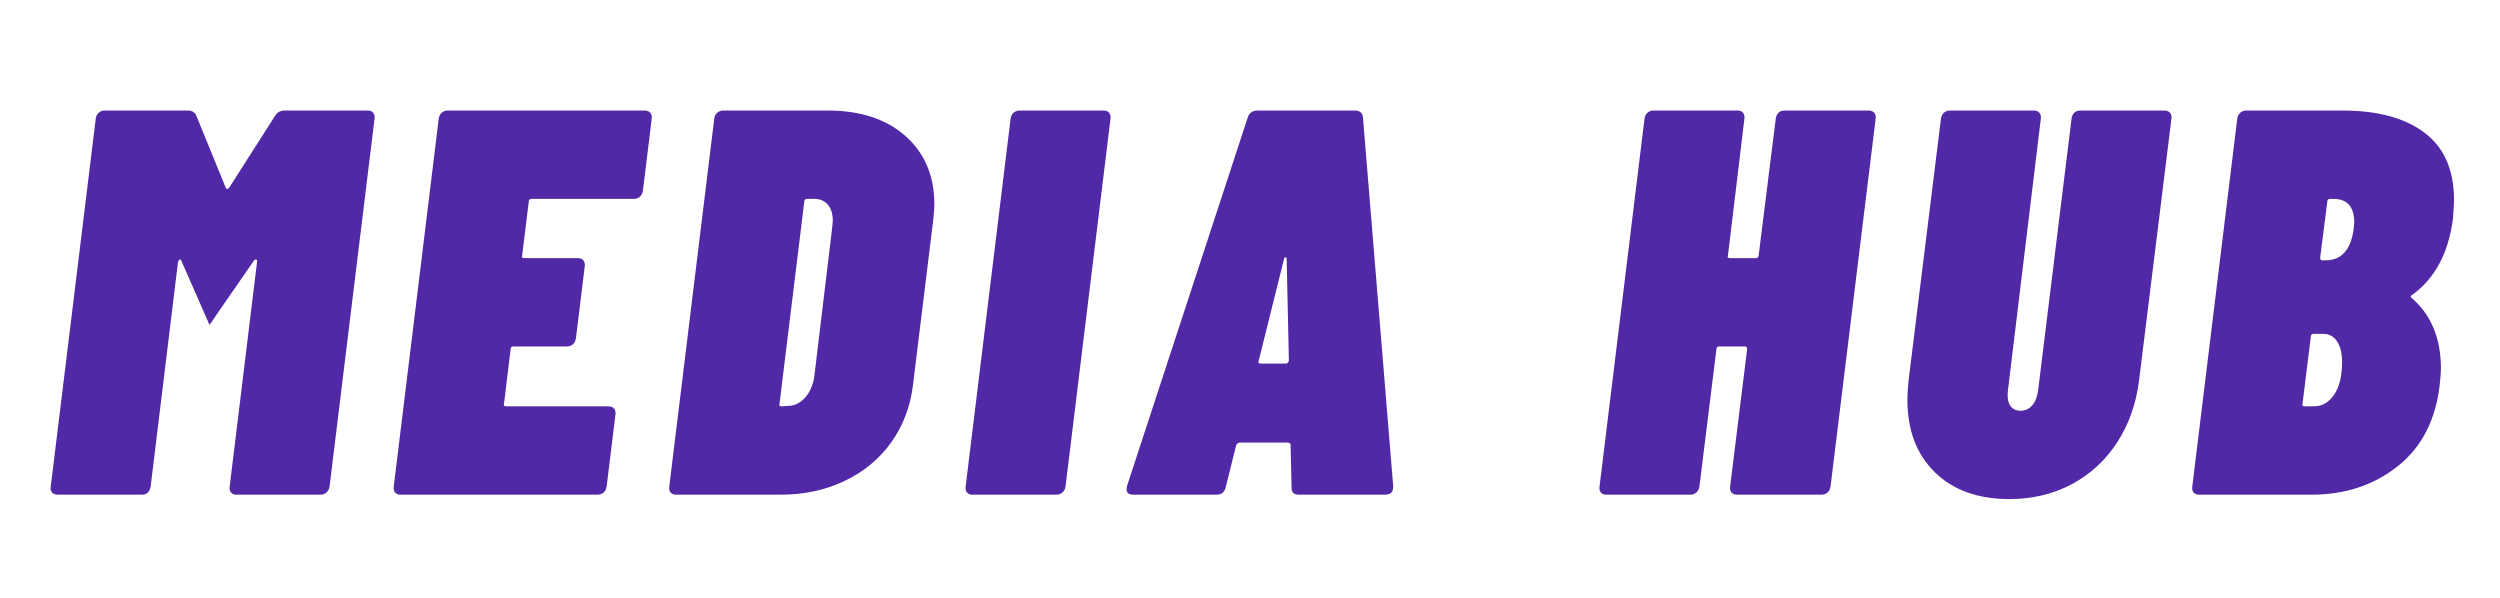
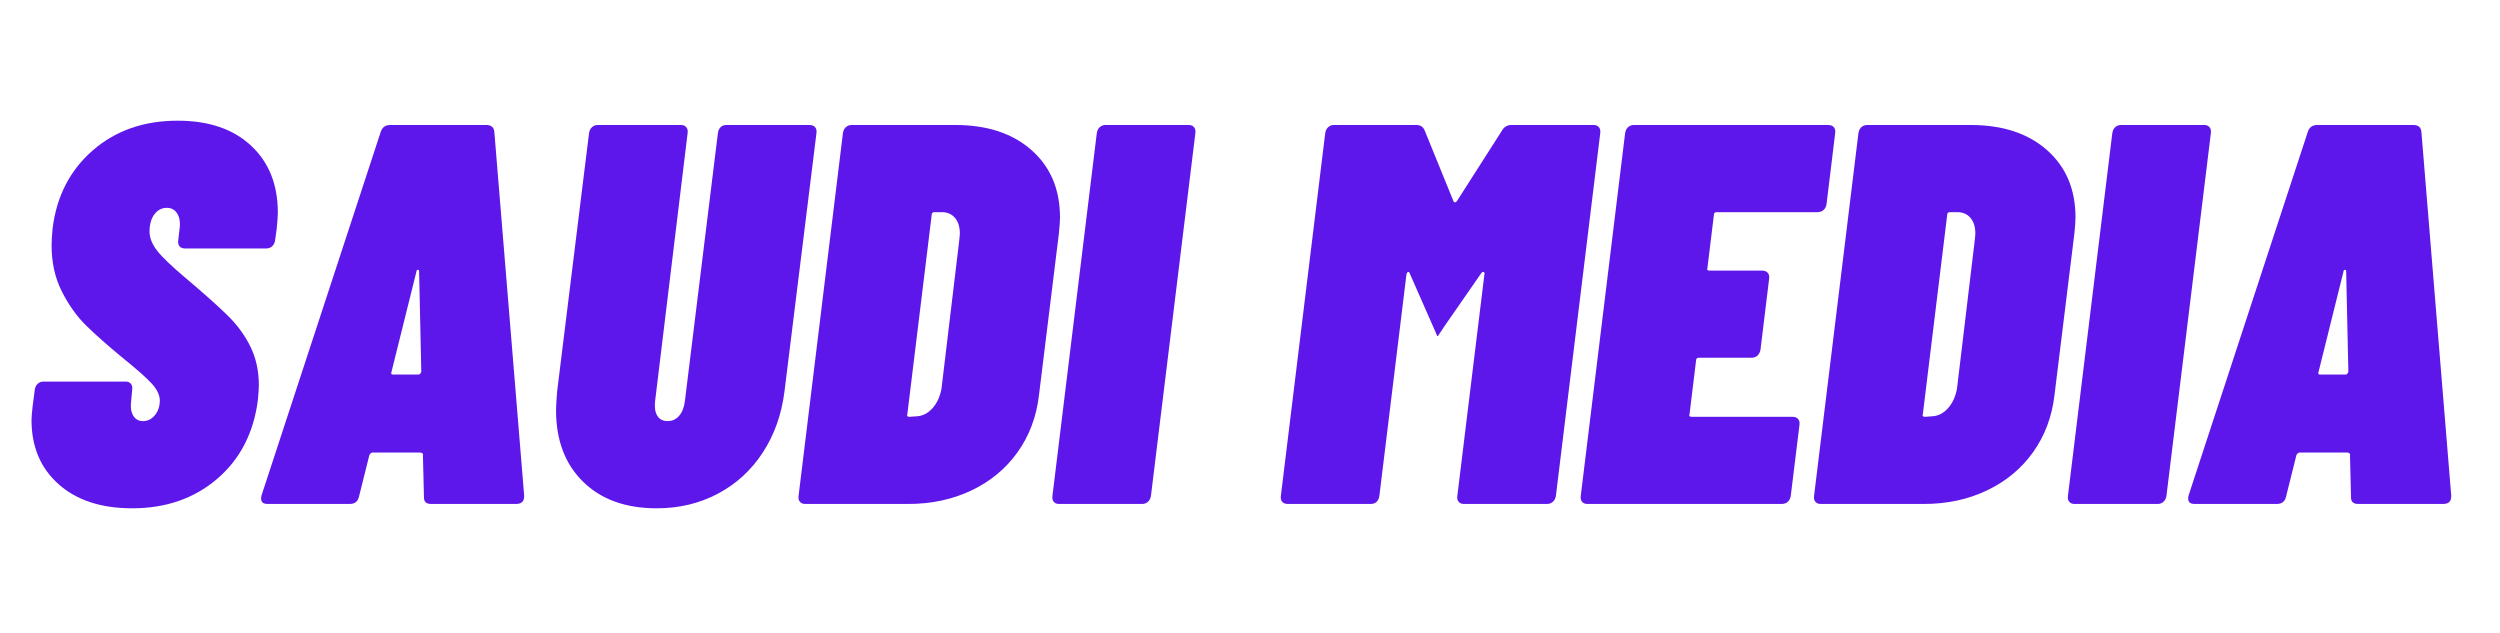
- <svg xmlns="http://www.w3.org/2000/svg" version="1.0" preserveAspectRatio="xMidYMid meet" viewBox="37.082 154.091 301.5 72" zoomAndPan="magnify" style="max-height: 500px" width="301.5" height="72">
+ <svg xmlns="http://www.w3.org/2000/svg" version="1.0" preserveAspectRatio="xMidYMid meet" viewBox="83.338 308.537 646.38 163.62" zoomAndPan="magnify" style="max-height: 500px" width="646.38" height="163.62">
  <defs>
    <g />
  </defs>
-   <rect fill-opacity="1" height="450" y="-37.5" fill="transparent" width="450" x="-37.5" />
-   <rect fill-opacity="1" height="450" y="-37.5" fill="transparent" width="450" x="-37.5" />
-   <g fill-opacity="1" fill="#5129a6">
-     <g transform="translate(43.00242, 213.75)">
+   <rect fill-opacity="1" height="972" y="-81" fill="transparent" width="972" x="-81" />
+   <rect fill-opacity="1" height="972" y="-81" fill="transparent" width="972" x="-81" />
+   <g fill-opacity="1" fill="#5e17eb">
+     <g transform="translate(88.40625, 438.8351)">
      <g>
-         <path d="M 27.203 -45.609 C 27.461 -46.086 27.859 -46.328 28.391 -46.328 L 38.453 -46.328 C 38.723 -46.328 38.93 -46.238 39.078 -46.062 C 39.234 -45.883 39.289 -45.645 39.25 -45.344 L 33.828 -1 C 33.773 -0.688 33.648 -0.441 33.453 -0.266 C 33.254 -0.086 33.023 0 32.766 0 L 22.562 0 C 22.301 0 22.094 -0.086 21.938 -0.266 C 21.781 -0.441 21.727 -0.688 21.781 -1 L 25.078 -28.062 C 25.129 -28.238 25.098 -28.336 24.984 -28.359 C 24.867 -28.379 24.77 -28.328 24.688 -28.203 L 20.188 -21.703 L 19.391 -20.516 L 19.328 -20.516 L 15.953 -28.203 C 15.91 -28.328 15.844 -28.379 15.75 -28.359 C 15.664 -28.336 15.598 -28.238 15.547 -28.062 L 12.25 -1 C 12.195 -0.688 12.082 -0.441 11.906 -0.266 C 11.738 -0.086 11.5 0 11.188 0 L 1.062 0 C 0.75 0 0.516 -0.086 0.359 -0.266 C 0.203 -0.441 0.148 -0.688 0.203 -1 L 5.625 -45.344 C 5.664 -45.645 5.785 -45.883 5.984 -46.062 C 6.18 -46.238 6.414 -46.328 6.688 -46.328 L 16.75 -46.328 C 17.281 -46.328 17.629 -46.086 17.797 -45.609 L 21.312 -37 C 21.395 -36.82 21.523 -36.82 21.703 -37 Z M 27.203 -45.609" />
+         <path d="M 29.109 1.125 C 21.086 1.125 14.742 -0.953 10.078 -5.109 C 5.41 -9.266 3.078 -14.789 3.078 -21.688 C 3.078 -22.344 3.172 -23.508 3.359 -25.188 L 3.922 -29.531 C 4.016 -30.188 4.27 -30.703 4.688 -31.078 C 5.102 -31.453 5.594 -31.641 6.156 -31.641 L 27.438 -31.641 C 28 -31.641 28.441 -31.453 28.766 -31.078 C 29.086 -30.703 29.203 -30.188 29.109 -29.531 L 28.828 -26.453 C 28.641 -24.961 28.828 -23.75 29.391 -22.812 C 29.953 -21.883 30.789 -21.422 31.906 -21.422 C 33.125 -21.422 34.148 -21.93 34.984 -22.953 C 35.828 -23.984 36.25 -25.242 36.25 -26.734 C 36.25 -28.129 35.57 -29.57 34.219 -31.062 C 32.863 -32.562 30.273 -34.852 26.453 -37.938 C 22.723 -41.008 19.645 -43.734 17.219 -46.109 C 14.789 -48.492 12.691 -51.438 10.922 -54.938 C 9.148 -58.438 8.266 -62.426 8.266 -66.906 C 8.266 -67.75 8.352 -69.195 8.531 -71.25 C 9.562 -79.551 13.016 -86.266 18.891 -91.391 C 24.773 -96.523 32.102 -99.094 40.875 -99.094 C 48.895 -99.094 55.211 -96.945 59.828 -92.656 C 64.453 -88.363 66.766 -82.578 66.766 -75.297 C 66.766 -74.461 66.672 -73.113 66.484 -71.25 L 66.062 -68.172 C 65.969 -67.516 65.711 -67 65.297 -66.625 C 64.879 -66.25 64.391 -66.062 63.828 -66.062 L 42.688 -66.062 C 42.125 -66.062 41.68 -66.25 41.359 -66.625 C 41.035 -67 40.922 -67.516 41.016 -68.172 L 41.438 -71.797 C 41.531 -73.203 41.27 -74.348 40.656 -75.234 C 40.051 -76.117 39.191 -76.562 38.078 -76.562 C 36.766 -76.562 35.688 -76 34.844 -74.875 C 34.008 -73.758 33.594 -72.27 33.594 -70.406 C 33.594 -68.82 34.242 -67.188 35.547 -65.5 C 36.859 -63.82 39.285 -61.488 42.828 -58.5 C 47.586 -54.488 51.227 -51.242 53.75 -48.766 C 56.27 -46.297 58.25 -43.594 59.688 -40.656 C 61.133 -37.719 61.859 -34.383 61.859 -30.656 C 61.859 -29.906 61.77 -28.598 61.594 -26.734 C 60.469 -18.242 56.941 -11.477 51.016 -6.438 C 45.086 -1.395 37.785 1.125 29.109 1.125 Z M 29.109 1.125" />
      </g>
    </g>
  </g>
-   <g fill-opacity="1" fill="#5129a6">
-     <g transform="translate(84.03946, 213.75)">
+   <g fill-opacity="1" fill="#5e17eb">
+     <g transform="translate(151.2469, 438.8351)">
      <g>
-         <path d="M 30.578 -36.672 C 30.535 -36.359 30.414 -36.113 30.219 -35.938 C 30.02 -35.758 29.766 -35.672 29.453 -35.672 L 17.141 -35.672 C 16.922 -35.672 16.812 -35.562 16.812 -35.344 L 16.016 -28.859 C 15.93 -28.641 16.02 -28.531 16.281 -28.531 L 22.703 -28.531 C 23.016 -28.531 23.242 -28.441 23.391 -28.266 C 23.547 -28.086 23.602 -27.844 23.562 -27.531 L 22.5 -18.859 C 22.375 -18.203 22 -17.875 21.375 -17.875 L 14.953 -17.875 C 14.734 -17.875 14.625 -17.766 14.625 -17.547 L 13.828 -10.984 C 13.742 -10.766 13.832 -10.656 14.094 -10.656 L 26.406 -10.656 C 26.719 -10.656 26.945 -10.566 27.094 -10.391 C 27.25 -10.211 27.305 -9.969 27.266 -9.656 L 26.203 -1 C 26.16 -0.688 26.039 -0.441 25.844 -0.266 C 25.645 -0.086 25.391 0 25.078 0 L 1.328 0 C 1.055 0 0.844 -0.086 0.688 -0.266 C 0.539 -0.441 0.488 -0.688 0.531 -1 L 5.953 -45.344 C 5.992 -45.645 6.113 -45.883 6.312 -46.062 C 6.52 -46.238 6.754 -46.328 7.016 -46.328 L 30.781 -46.328 C 31.082 -46.328 31.312 -46.238 31.469 -46.062 C 31.625 -45.883 31.68 -45.645 31.641 -45.344 Z M 30.578 -36.672" />
+         <path d="M 43.531 0 C 42.227 0 41.617 -0.648 41.703 -1.953 L 41.438 -12.594 C 41.531 -12.781 41.484 -12.941 41.297 -13.078 C 41.109 -13.223 40.922 -13.297 40.734 -13.297 L 28.547 -13.297 C 28.086 -13.297 27.766 -13.062 27.578 -12.594 L 24.922 -1.953 C 24.641 -0.648 23.844 0 22.531 0 L 1.266 0 C -0.141 0 -0.656 -0.742 -0.281 -2.234 L 30.516 -96.156 C 30.891 -97.375 31.727 -97.984 33.031 -97.984 L 57.812 -97.984 C 59.113 -97.984 59.812 -97.375 59.906 -96.156 L 67.609 -2.234 L 67.609 -1.953 C 67.609 -0.648 66.906 0 65.5 0 Z M 33.312 -34.156 C 33.125 -33.688 33.266 -33.453 33.734 -33.453 L 40.312 -33.453 C 40.594 -33.453 40.828 -33.688 41.016 -34.156 L 40.453 -60.047 C 40.453 -60.422 40.332 -60.582 40.094 -60.531 C 39.863 -60.488 39.75 -60.328 39.75 -60.047 Z M 33.312 -34.156" />
      </g>
    </g>
  </g>
-   <g fill-opacity="1" fill="#5129a6">
-     <g transform="translate(117.2664, 213.75)">
+   <g fill-opacity="1" fill="#5e17eb">
+     <g transform="translate(223.3247, 438.8351)">
      <g>
-         <path d="M 1.328 0 C 1.055 0 0.844 -0.086 0.688 -0.266 C 0.539 -0.441 0.488 -0.688 0.531 -1 L 5.953 -45.344 C 5.992 -45.645 6.113 -45.883 6.312 -46.062 C 6.52 -46.238 6.754 -46.328 7.016 -46.328 L 19.656 -46.328 C 23.582 -46.328 26.703 -45.301 29.016 -43.25 C 31.336 -41.195 32.5 -38.453 32.5 -35.016 C 32.5 -34.617 32.453 -33.977 32.359 -33.094 L 29.922 -13.234 C 29.609 -10.629 28.734 -8.32 27.297 -6.312 C 25.867 -4.312 23.992 -2.758 21.672 -1.656 C 19.359 -0.551 16.789 0 13.969 0 Z M 13.828 -10.984 C 13.742 -10.766 13.832 -10.656 14.094 -10.656 L 15.031 -10.719 C 15.727 -10.758 16.352 -11.086 16.906 -11.703 C 17.457 -12.328 17.82 -13.125 18 -14.094 L 20.188 -32.297 L 20.25 -33.031 C 20.25 -33.863 20.051 -34.508 19.656 -34.969 C 19.258 -35.438 18.727 -35.672 18.062 -35.672 L 17.141 -35.672 C 16.922 -35.672 16.812 -35.562 16.812 -35.344 Z M 13.828 -10.984" />
+         <path d="M 29.812 1.125 C 21.789 1.125 15.445 -1.16 10.781 -5.734 C 6.113 -10.305 3.781 -16.469 3.781 -24.219 C 3.781 -25.238 3.875 -26.867 4.062 -29.109 L 12.312 -95.875 C 12.406 -96.531 12.66 -97.047 13.078 -97.422 C 13.504 -97.797 14 -97.984 14.562 -97.984 L 36.109 -97.984 C 36.672 -97.984 37.113 -97.797 37.438 -97.422 C 37.77 -97.047 37.891 -96.531 37.797 -95.875 L 29.391 -26.594 C 29.203 -25.008 29.391 -23.75 29.953 -22.812 C 30.516 -21.883 31.398 -21.422 32.609 -21.422 C 33.828 -21.422 34.832 -21.883 35.625 -22.812 C 36.414 -23.75 36.906 -25.008 37.094 -26.594 L 45.625 -95.875 C 45.719 -96.531 45.953 -97.047 46.328 -97.422 C 46.703 -97.797 47.219 -97.984 47.875 -97.984 L 69.281 -97.984 C 69.938 -97.984 70.426 -97.797 70.75 -97.422 C 71.082 -97.047 71.203 -96.531 71.109 -95.875 L 62.844 -29.109 C 62.094 -23.141 60.223 -17.867 57.234 -13.297 C 54.254 -8.723 50.383 -5.176 45.625 -2.656 C 40.863 -0.133 35.594 1.125 29.812 1.125 Z M 29.812 1.125" />
      </g>
    </g>
  </g>
-   <g fill-opacity="1" fill="#5129a6">
-     <g transform="translate(153.0084, 213.75)">
+   <g fill-opacity="1" fill="#5e17eb">
+     <g transform="translate(288.6846, 438.8351)">
      <g>
-         <path d="M 1.328 0 C 1.055 0 0.844 -0.086 0.688 -0.266 C 0.539 -0.441 0.488 -0.688 0.531 -1 L 5.953 -45.344 C 5.992 -45.645 6.113 -45.883 6.312 -46.062 C 6.52 -46.238 6.754 -46.328 7.016 -46.328 L 17.203 -46.328 C 17.473 -46.328 17.68 -46.238 17.828 -46.062 C 17.984 -45.883 18.039 -45.645 18 -45.344 L 12.578 -1 C 12.535 -0.688 12.41 -0.441 12.203 -0.266 C 12.004 -0.086 11.773 0 11.516 0 Z M 1.328 0" />
+         <path d="M 2.797 0 C 2.234 0 1.789 -0.188 1.469 -0.562 C 1.145 -0.938 1.031 -1.445 1.125 -2.094 L 12.594 -95.875 C 12.688 -96.531 12.941 -97.047 13.359 -97.422 C 13.785 -97.797 14.281 -97.984 14.844 -97.984 L 41.578 -97.984 C 49.879 -97.984 56.477 -95.812 61.375 -91.469 C 66.27 -87.133 68.719 -81.328 68.719 -74.047 C 68.719 -73.203 68.625 -71.848 68.438 -69.984 L 63.266 -28 C 62.609 -22.488 60.766 -17.609 57.734 -13.359 C 54.703 -9.117 50.734 -5.832 45.828 -3.5 C 40.93 -1.164 35.5 0 29.531 0 Z M 29.25 -23.234 C 29.062 -22.766 29.25 -22.531 29.812 -22.531 L 31.766 -22.672 C 33.266 -22.766 34.598 -23.461 35.766 -24.766 C 36.93 -26.078 37.703 -27.758 38.078 -29.812 L 42.688 -68.312 L 42.828 -69.844 C 42.828 -71.613 42.406 -72.988 41.562 -73.969 C 40.727 -74.945 39.613 -75.438 38.219 -75.438 L 36.25 -75.438 C 35.781 -75.438 35.547 -75.207 35.547 -74.75 Z M 29.25 -23.234" />
      </g>
    </g>
  </g>
-   <g fill-opacity="1" fill="#5129a6">
-     <g transform="translate(173.1302, 213.75)">
+   <g fill-opacity="1" fill="#5e17eb">
+     <g transform="translate(354.3244, 438.8351)">
      <g>
-         <path d="M 20.578 0 C 19.961 0 19.676 -0.305 19.719 -0.922 L 19.594 -5.953 C 19.633 -6.047 19.609 -6.125 19.516 -6.188 C 19.43 -6.25 19.348 -6.281 19.266 -6.281 L 13.5 -6.281 C 13.281 -6.281 13.125 -6.172 13.031 -5.953 L 11.781 -0.922 C 11.645 -0.305 11.27 0 10.656 0 L 0.594 0 C -0.062 0 -0.301 -0.352 -0.125 -1.062 L 14.422 -45.469 C 14.598 -46.039 15 -46.328 15.625 -46.328 L 27.328 -46.328 C 27.953 -46.328 28.285 -46.039 28.328 -45.469 L 31.969 -1.062 L 31.969 -0.922 C 31.969 -0.305 31.633 0 30.969 0 Z M 15.75 -16.156 C 15.664 -15.926 15.734 -15.812 15.953 -15.812 L 19.062 -15.812 C 19.195 -15.812 19.305 -15.926 19.391 -16.156 L 19.125 -28.391 C 19.125 -28.566 19.066 -28.645 18.953 -28.625 C 18.848 -28.602 18.797 -28.523 18.797 -28.391 Z M 15.75 -16.156" />
+         <path d="M 2.797 0 C 2.234 0 1.789 -0.188 1.469 -0.562 C 1.145 -0.938 1.031 -1.445 1.125 -2.094 L 12.594 -95.875 C 12.688 -96.531 12.941 -97.047 13.359 -97.422 C 13.785 -97.797 14.281 -97.984 14.844 -97.984 L 36.391 -97.984 C 36.953 -97.984 37.395 -97.797 37.719 -97.422 C 38.051 -97.047 38.172 -96.531 38.078 -95.875 L 26.594 -2.094 C 26.5 -1.445 26.238 -0.938 25.812 -0.562 C 25.395 -0.188 24.91 0 24.359 0 Z M 2.797 0" />
      </g>
    </g>
  </g>
-   <g fill-opacity="1" fill="#5129a6">
-     <g transform="translate(211.9169, 213.75)">
+   <g fill-opacity="1" fill="#5e17eb">
+     <g transform="translate(386.9344, 438.8351)">
      <g />
    </g>
  </g>
-   <g fill-opacity="1" fill="#5129a6">
-     <g transform="translate(229.4574, 213.75)">
+   <g fill-opacity="1" fill="#5e17eb">
+     <g transform="translate(414.0861, 438.8351)">
      <g>
-         <path d="M 21.781 -45.344 C 21.82 -45.645 21.93 -45.883 22.109 -46.062 C 22.285 -46.238 22.523 -46.328 22.828 -46.328 L 32.969 -46.328 C 33.27 -46.328 33.5 -46.238 33.656 -46.062 C 33.812 -45.883 33.867 -45.645 33.828 -45.344 L 28.391 -1 C 28.348 -0.688 28.227 -0.441 28.031 -0.266 C 27.832 -0.086 27.578 0 27.266 0 L 17.141 0 C 16.828 0 16.594 -0.086 16.438 -0.266 C 16.289 -0.441 16.238 -0.688 16.281 -1 L 18.328 -17.547 C 18.328 -17.766 18.238 -17.875 18.062 -17.875 L 14.953 -17.875 C 14.734 -17.875 14.625 -17.766 14.625 -17.547 L 12.578 -1 C 12.535 -0.688 12.41 -0.441 12.203 -0.266 C 12.004 -0.086 11.773 0 11.516 0 L 1.328 0 C 1.055 0 0.844 -0.086 0.688 -0.266 C 0.539 -0.441 0.488 -0.688 0.531 -1 L 5.953 -45.344 C 5.992 -45.645 6.113 -45.883 6.312 -46.062 C 6.52 -46.238 6.754 -46.328 7.016 -46.328 L 17.203 -46.328 C 17.473 -46.328 17.68 -46.238 17.828 -46.062 C 17.984 -45.883 18.039 -45.645 18 -45.344 L 16.016 -28.859 C 15.93 -28.641 16.02 -28.531 16.281 -28.531 L 19.391 -28.531 C 19.484 -28.531 19.562 -28.562 19.625 -28.625 C 19.688 -28.688 19.719 -28.766 19.719 -28.859 Z M 21.781 -45.344" />
+         <path d="M 57.531 -96.438 C 58.082 -97.469 58.922 -97.984 60.047 -97.984 L 81.328 -97.984 C 81.879 -97.984 82.316 -97.797 82.641 -97.422 C 82.973 -97.047 83.094 -96.531 83 -95.875 L 71.531 -2.094 C 71.438 -1.445 71.176 -0.938 70.75 -0.562 C 70.332 -0.188 69.844 0 69.281 0 L 47.734 0 C 47.172 0 46.723 -0.188 46.391 -0.562 C 46.066 -0.938 45.953 -1.445 46.047 -2.094 L 53.047 -59.344 C 53.141 -59.719 53.066 -59.926 52.828 -59.969 C 52.598 -60.02 52.391 -59.906 52.203 -59.625 L 42.688 -45.906 L 41.016 -43.391 L 40.875 -43.391 L 33.734 -59.625 C 33.641 -59.906 33.5 -60.02 33.312 -59.969 C 33.125 -59.926 32.984 -59.719 32.891 -59.344 L 25.891 -2.094 C 25.797 -1.445 25.562 -0.938 25.188 -0.562 C 24.82 -0.188 24.312 0 23.656 0 L 2.234 0 C 1.586 0 1.098 -0.188 0.766 -0.562 C 0.441 -0.938 0.328 -1.445 0.422 -2.094 L 11.891 -95.875 C 11.984 -96.531 12.238 -97.047 12.656 -97.422 C 13.082 -97.797 13.578 -97.984 14.141 -97.984 L 35.406 -97.984 C 36.531 -97.984 37.281 -97.469 37.656 -96.438 L 45.062 -78.25 C 45.25 -77.875 45.531 -77.875 45.906 -78.25 Z M 57.531 -96.438" />
      </g>
    </g>
  </g>
-   <g fill-opacity="1" fill="#5129a6">
-     <g transform="translate(265.3319, 213.75)">
+   <g fill-opacity="1" fill="#5e17eb">
+     <g transform="translate(490.9224, 438.8351)">
      <g>
-         <path d="M 14.094 0.531 C 10.301 0.531 7.301 -0.547 5.094 -2.703 C 2.883 -4.867 1.781 -7.785 1.781 -11.453 C 1.781 -11.93 1.828 -12.703 1.922 -13.766 L 5.828 -45.344 C 5.867 -45.645 5.988 -45.883 6.188 -46.062 C 6.383 -46.238 6.617 -46.328 6.891 -46.328 L 17.078 -46.328 C 17.336 -46.328 17.547 -46.238 17.703 -46.062 C 17.859 -45.883 17.914 -45.645 17.875 -45.344 L 13.906 -12.578 C 13.812 -11.828 13.895 -11.227 14.156 -10.781 C 14.426 -10.344 14.848 -10.125 15.422 -10.125 C 15.992 -10.125 16.469 -10.344 16.844 -10.781 C 17.219 -11.227 17.453 -11.828 17.547 -12.578 L 21.578 -45.344 C 21.617 -45.645 21.727 -45.883 21.906 -46.062 C 22.082 -46.238 22.328 -46.328 22.641 -46.328 L 32.766 -46.328 C 33.066 -46.328 33.297 -46.238 33.453 -46.062 C 33.609 -45.883 33.664 -45.645 33.625 -45.344 L 29.719 -13.766 C 29.363 -10.941 28.477 -8.445 27.062 -6.281 C 25.656 -4.125 23.828 -2.445 21.578 -1.25 C 19.328 -0.062 16.832 0.531 14.094 0.531 Z M 14.094 0.531" />
+         <path d="M 64.672 -77.547 C 64.578 -76.891 64.316 -76.375 63.891 -76 C 63.473 -75.625 62.938 -75.438 62.281 -75.438 L 36.25 -75.438 C 35.781 -75.438 35.547 -75.207 35.547 -74.75 L 33.875 -61.031 C 33.688 -60.562 33.875 -60.328 34.438 -60.328 L 48.016 -60.328 C 48.66 -60.328 49.145 -60.141 49.469 -59.766 C 49.801 -59.391 49.922 -58.879 49.828 -58.234 L 47.594 -39.891 C 47.312 -38.492 46.516 -37.797 45.203 -37.797 L 31.641 -37.797 C 31.172 -37.797 30.938 -37.562 30.938 -37.094 L 29.25 -23.234 C 29.062 -22.766 29.25 -22.531 29.812 -22.531 L 55.844 -22.531 C 56.5 -22.531 56.988 -22.344 57.312 -21.969 C 57.645 -21.602 57.766 -21.094 57.672 -20.438 L 55.422 -2.094 C 55.328 -1.445 55.07 -0.938 54.656 -0.562 C 54.238 -0.188 53.703 0 53.047 0 L 2.797 0 C 2.234 0 1.789 -0.188 1.469 -0.562 C 1.145 -0.938 1.031 -1.445 1.125 -2.094 L 12.594 -95.875 C 12.688 -96.531 12.941 -97.047 13.359 -97.422 C 13.785 -97.797 14.281 -97.984 14.844 -97.984 L 65.078 -97.984 C 65.734 -97.984 66.223 -97.797 66.547 -97.422 C 66.879 -97.047 67 -96.531 66.906 -95.875 Z M 64.672 -77.547" />
      </g>
    </g>
  </g>
-   <g fill-opacity="1" fill="#5129a6">
-     <g transform="translate(300.9415, 213.75)">
+   <g fill-opacity="1" fill="#5e17eb">
+     <g transform="translate(551.2439, 438.8351)">
      <g>
-         <path d="M 30.375 -13.297 C 29.895 -9.023 28.207 -5.738 25.312 -3.438 C 22.426 -1.145 18.953 0 14.891 0 L 1.328 0 C 1.055 0 0.844 -0.086 0.688 -0.266 C 0.539 -0.441 0.488 -0.688 0.531 -1 L 5.953 -45.344 C 5.992 -45.645 6.113 -45.883 6.312 -46.062 C 6.52 -46.238 6.754 -46.328 7.016 -46.328 L 18.672 -46.328 C 22.898 -46.328 26.191 -45.43 28.547 -43.641 C 30.91 -41.859 32.094 -39.16 32.094 -35.547 C 32.094 -35.098 32.051 -34.348 31.969 -33.297 C 31.438 -29.191 29.828 -26.145 27.141 -24.156 C 26.867 -24.02 26.801 -23.891 26.938 -23.766 C 29.32 -21.734 30.516 -18.883 30.516 -15.219 C 30.516 -14.82 30.469 -14.18 30.375 -13.297 Z M 17.141 -35.672 C 16.922 -35.672 16.812 -35.562 16.812 -35.344 L 15.953 -28.594 C 15.953 -28.375 16.039 -28.266 16.219 -28.266 L 16.609 -28.266 C 18.504 -28.266 19.629 -29.5 19.984 -31.969 L 20.062 -32.828 C 20.062 -34.723 19.223 -35.672 17.547 -35.672 Z M 15.219 -10.656 C 16.188 -10.656 16.988 -11.117 17.625 -12.047 C 18.27 -12.973 18.594 -14.297 18.594 -16.016 C 18.594 -17.035 18.395 -17.852 18 -18.469 C 17.602 -19.082 17.051 -19.391 16.344 -19.391 L 15.156 -19.391 C 14.938 -19.391 14.828 -19.281 14.828 -19.062 L 13.828 -10.984 C 13.742 -10.766 13.832 -10.656 14.094 -10.656 Z M 15.219 -10.656" />
+         <path d="M 2.797 0 C 2.234 0 1.789 -0.188 1.469 -0.562 C 1.145 -0.938 1.031 -1.445 1.125 -2.094 L 12.594 -95.875 C 12.688 -96.531 12.941 -97.047 13.359 -97.422 C 13.785 -97.797 14.281 -97.984 14.844 -97.984 L 41.578 -97.984 C 49.879 -97.984 56.477 -95.812 61.375 -91.469 C 66.27 -87.133 68.719 -81.328 68.719 -74.047 C 68.719 -73.203 68.625 -71.848 68.438 -69.984 L 63.266 -28 C 62.609 -22.488 60.766 -17.609 57.734 -13.359 C 54.703 -9.117 50.734 -5.832 45.828 -3.5 C 40.93 -1.164 35.5 0 29.531 0 Z M 29.25 -23.234 C 29.062 -22.766 29.25 -22.531 29.812 -22.531 L 31.766 -22.672 C 33.266 -22.766 34.598 -23.461 35.766 -24.766 C 36.93 -26.078 37.703 -27.758 38.078 -29.812 L 42.688 -68.312 L 42.828 -69.844 C 42.828 -71.613 42.406 -72.988 41.562 -73.969 C 40.727 -74.945 39.613 -75.438 38.219 -75.438 L 36.25 -75.438 C 35.781 -75.438 35.547 -75.207 35.547 -74.75 Z M 29.25 -23.234" />
+       </g>
+     </g>
+   </g>
+   <g fill-opacity="1" fill="#5e17eb">
+     <g transform="translate(616.8837, 438.8351)">
+       <g>
+         <path d="M 2.797 0 C 2.234 0 1.789 -0.188 1.469 -0.562 C 1.145 -0.938 1.031 -1.445 1.125 -2.094 L 12.594 -95.875 C 12.688 -96.531 12.941 -97.047 13.359 -97.422 C 13.785 -97.797 14.281 -97.984 14.844 -97.984 L 36.391 -97.984 C 36.953 -97.984 37.395 -97.797 37.719 -97.422 C 38.051 -97.047 38.172 -96.531 38.078 -95.875 L 26.594 -2.094 C 26.5 -1.445 26.238 -0.938 25.812 -0.562 C 25.395 -0.188 24.91 0 24.359 0 Z M 2.797 0" />
+       </g>
+     </g>
+   </g>
+   <g fill-opacity="1" fill="#5e17eb">
+     <g transform="translate(649.4937, 438.8351)">
+       <g>
+         <path d="M 43.531 0 C 42.227 0 41.617 -0.648 41.703 -1.953 L 41.438 -12.594 C 41.531 -12.781 41.484 -12.941 41.297 -13.078 C 41.109 -13.223 40.922 -13.297 40.734 -13.297 L 28.547 -13.297 C 28.086 -13.297 27.766 -13.062 27.578 -12.594 L 24.922 -1.953 C 24.641 -0.648 23.844 0 22.531 0 L 1.266 0 C -0.141 0 -0.656 -0.742 -0.281 -2.234 L 30.516 -96.156 C 30.891 -97.375 31.727 -97.984 33.031 -97.984 L 57.812 -97.984 C 59.113 -97.984 59.812 -97.375 59.906 -96.156 L 67.609 -2.234 L 67.609 -1.953 C 67.609 -0.648 66.906 0 65.5 0 Z M 33.312 -34.156 C 33.125 -33.688 33.266 -33.453 33.734 -33.453 L 40.312 -33.453 C 40.594 -33.453 40.828 -33.688 41.016 -34.156 L 40.453 -60.047 C 40.453 -60.422 40.332 -60.582 40.094 -60.531 C 39.863 -60.488 39.75 -60.328 39.75 -60.047 Z M 33.312 -34.156" />
      </g>
    </g>
  </g>
</svg>
